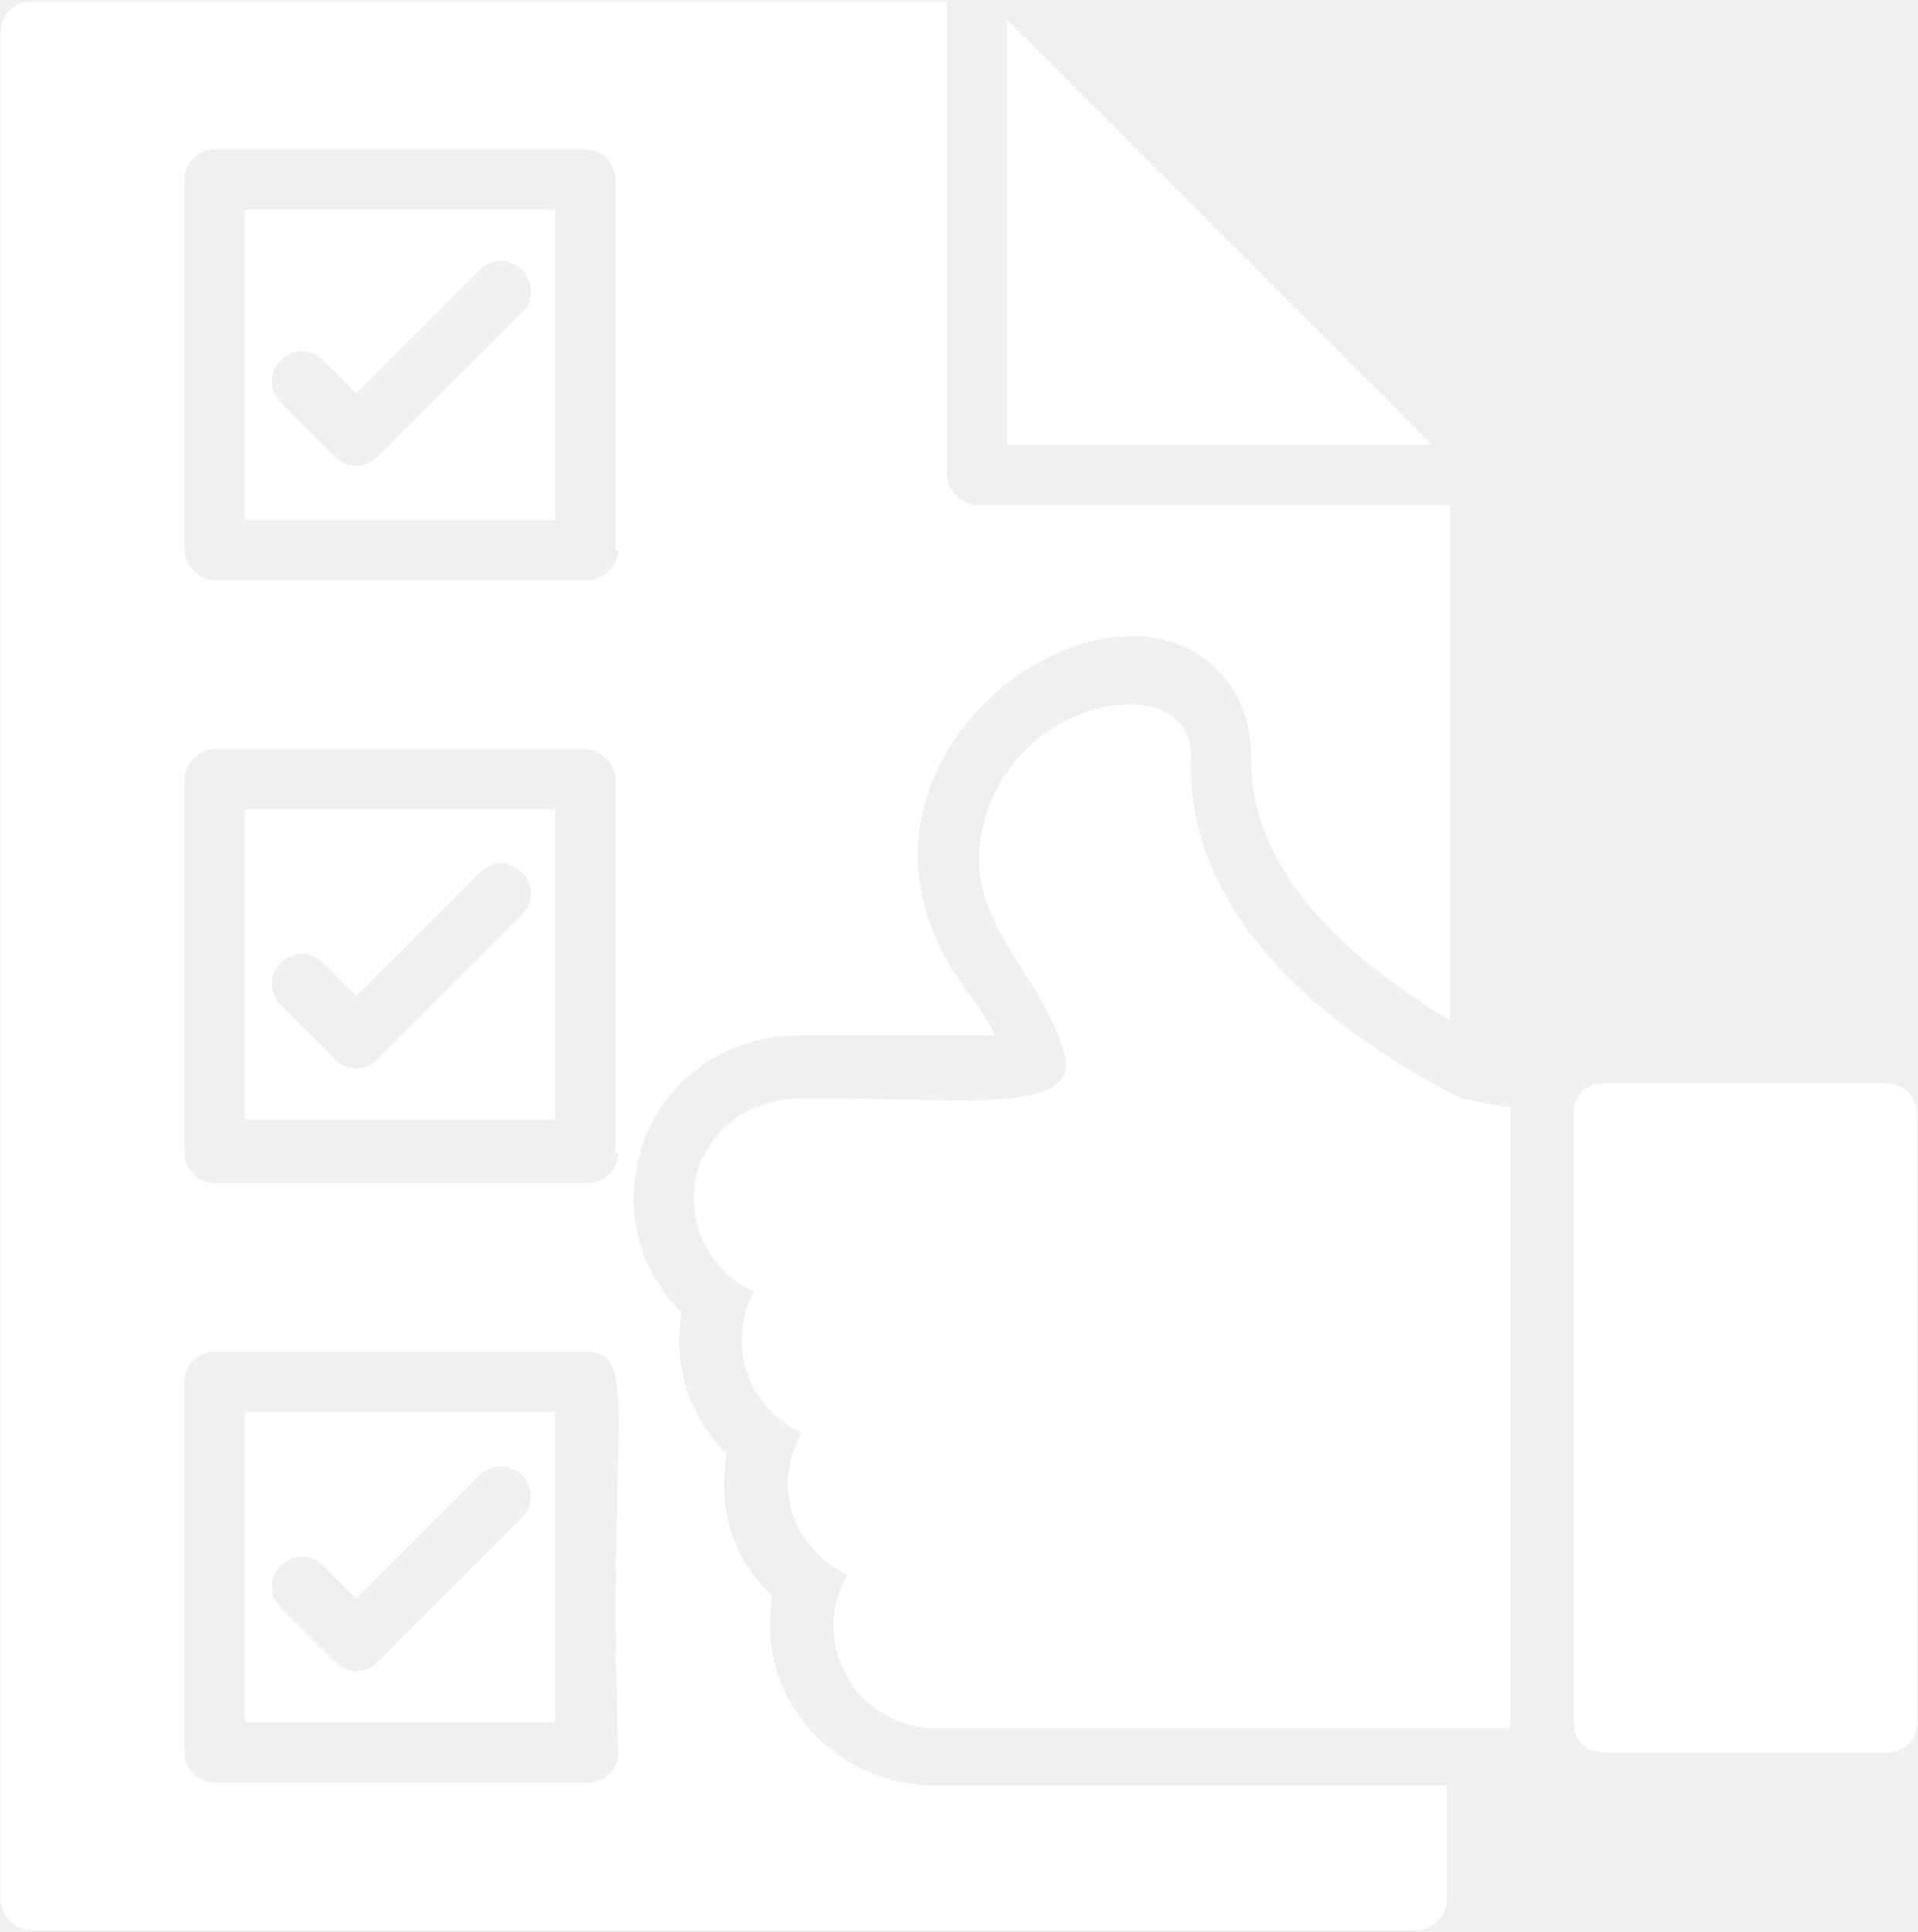
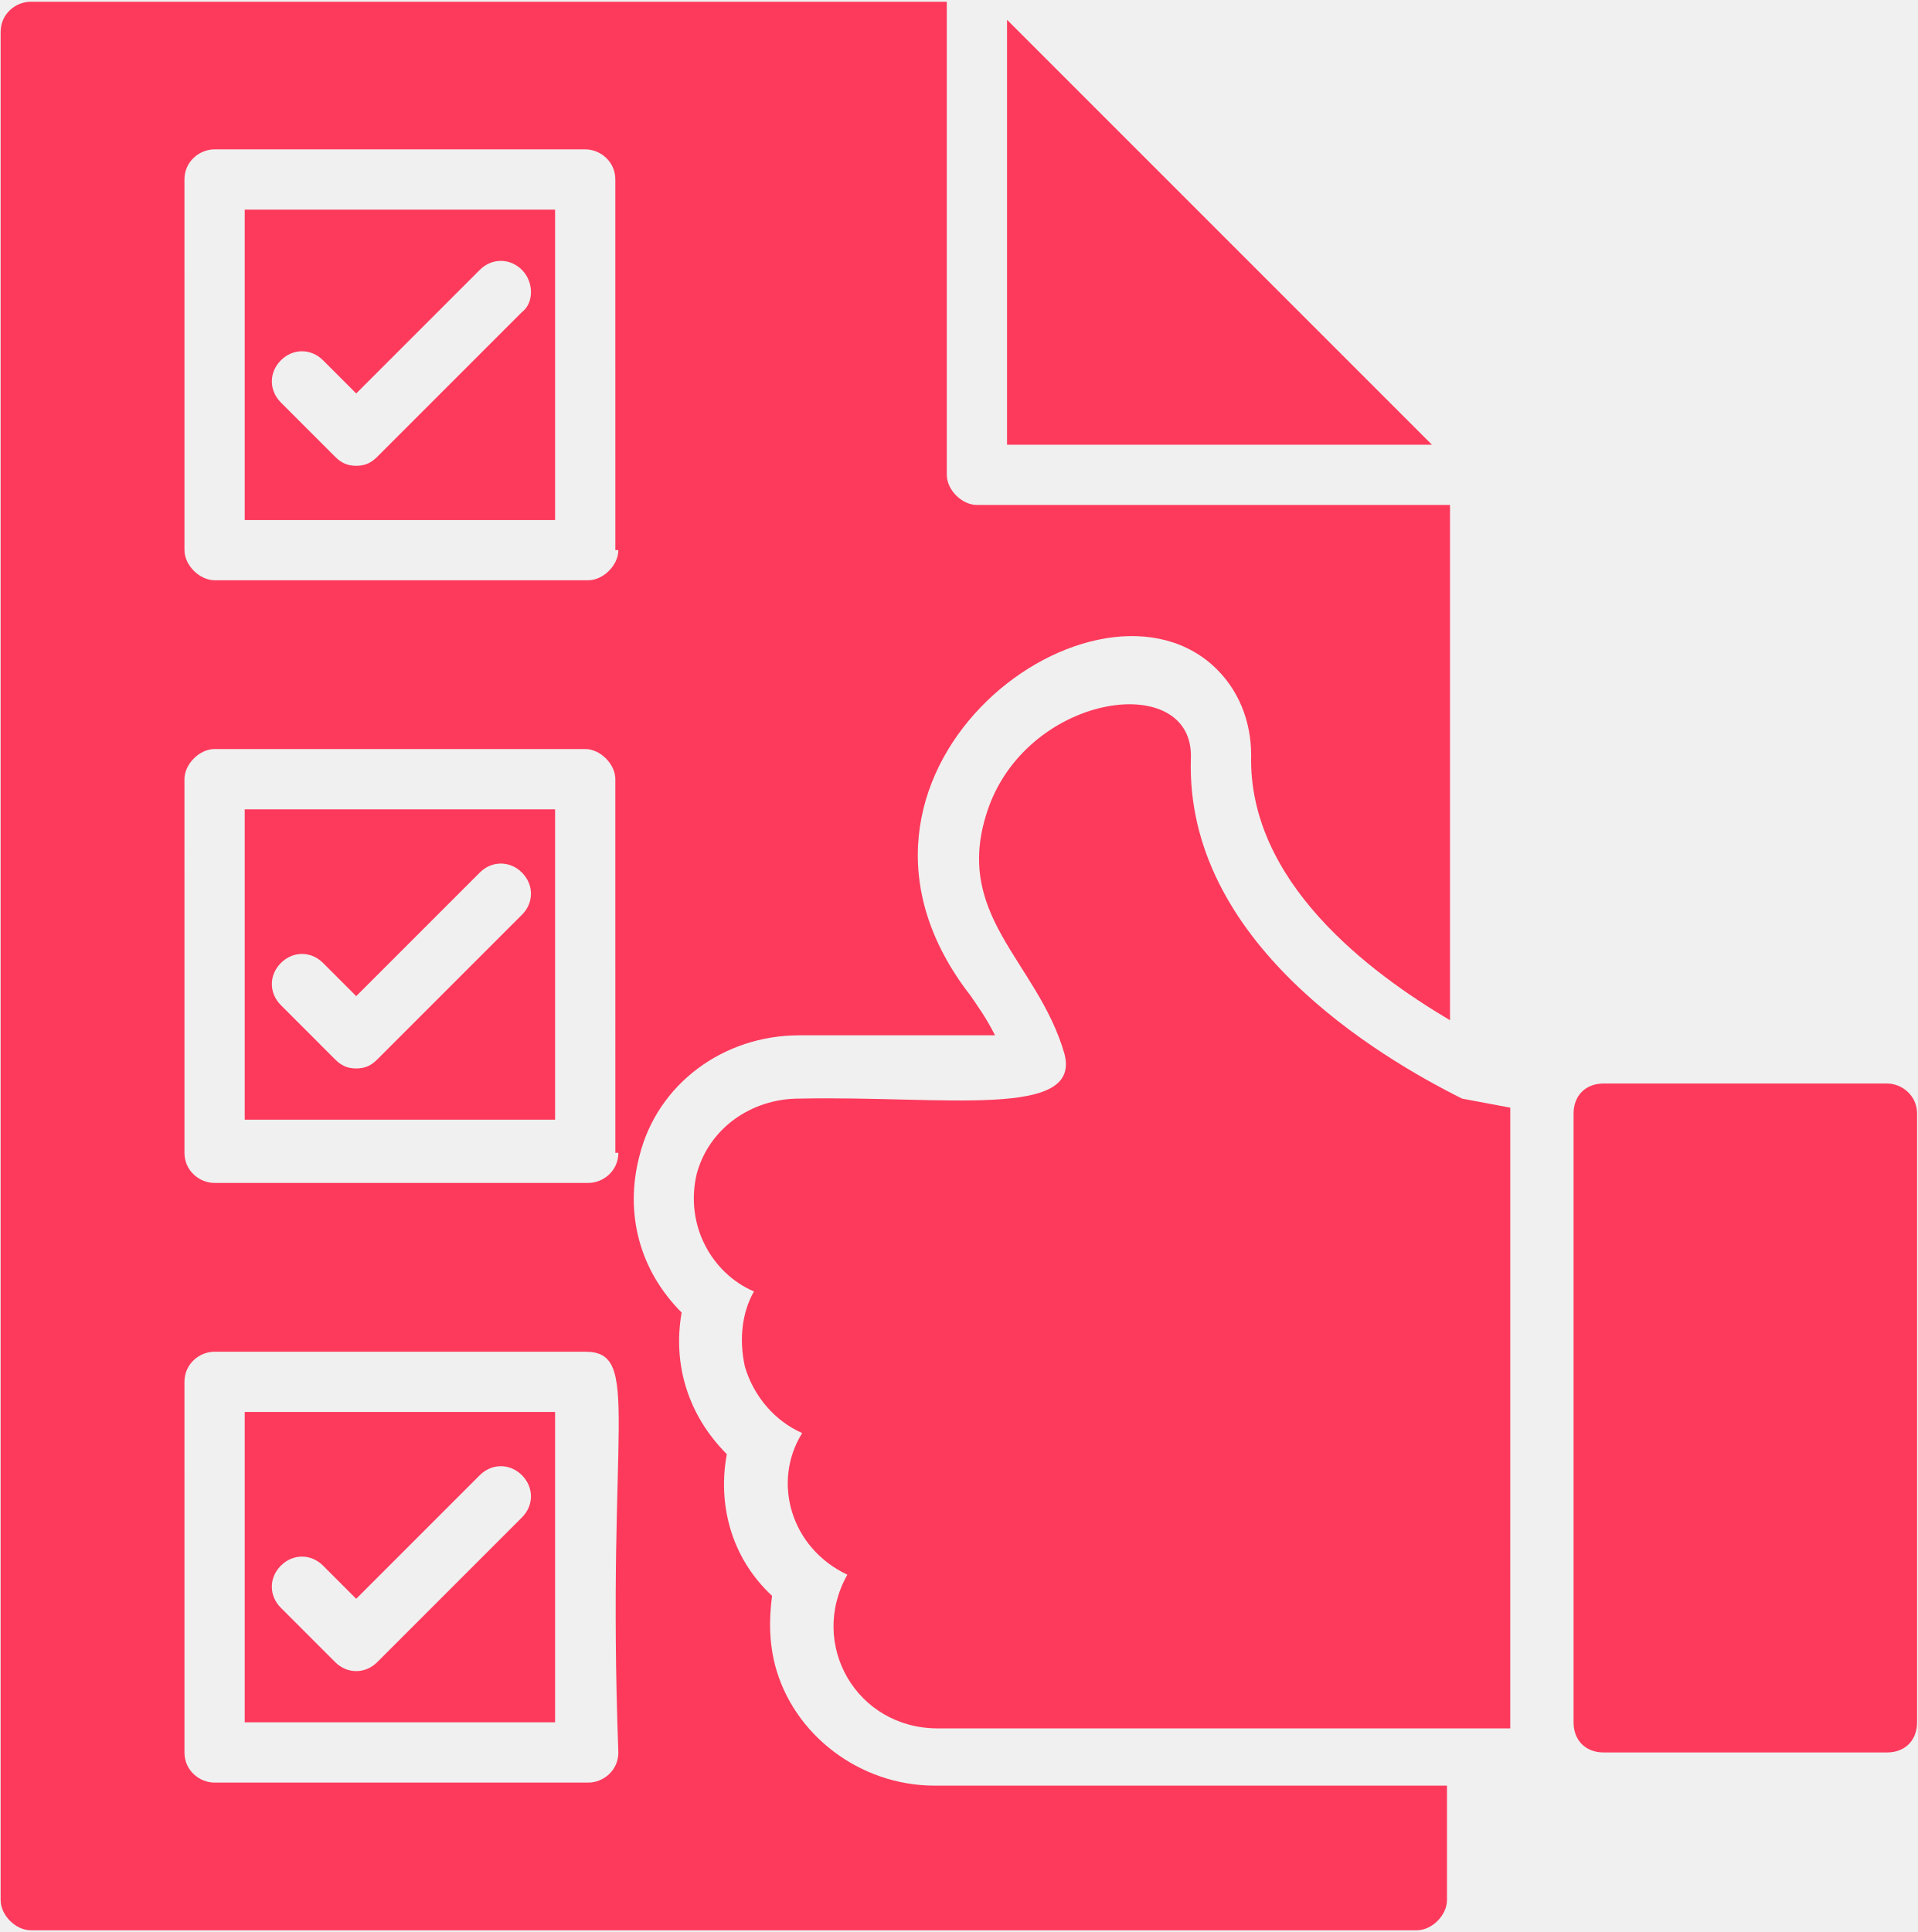
<svg xmlns="http://www.w3.org/2000/svg" width="540" height="544" viewBox="0 0 540 544" fill="none">
-   <path d="M68.91 227.88V315.275H156.305V227.88H68.91ZM146.969 257.575L106.242 298.302C104.547 299.998 102.848 300.849 100.305 300.849C97.758 300.849 96.062 300.002 94.367 298.302L79.094 283.029C75.7 279.635 75.7 274.545 79.094 271.15C82.489 267.756 87.579 267.756 90.973 271.15L100.305 280.486L135.094 245.697C138.489 242.303 143.579 242.303 146.973 245.697C150.364 249.092 150.364 254.186 146.969 257.576L146.969 257.575Z" fill="white" />
-   <path d="M283.57 5.574V125.214H403.21L283.57 5.574Z" fill="white" />
-   <path d="M68.91 397.57V484.965H156.305V397.57H68.91ZM146.969 427.269L106.242 467.996C102.848 471.391 97.758 471.391 94.363 467.996L79.09 452.723C75.696 449.329 75.696 444.239 79.09 440.844C82.485 437.45 87.575 437.45 90.969 440.844L100.301 450.176L135.09 415.387C138.485 411.993 143.575 411.993 146.969 415.387C150.364 418.786 150.364 423.876 146.969 427.27V427.269Z" fill="white" />
-   <path d="M341.271 187.15C348.908 193.939 352.302 203.271 352.302 212.603C351.455 248.24 385.392 273.693 408.302 287.271V142.181H275.092C270.85 142.181 266.608 137.939 266.608 133.697V0.487H8.668C4.426 0.487 0.184 3.881 0.184 8.971V535.031C0.184 539.273 4.426 543.516 8.668 543.516H398.968C403.21 543.516 407.452 539.273 407.452 535.031V502.789H263.212C242.001 502.789 223.333 488.363 218.243 468.851C216.548 462.062 216.548 456.124 217.396 449.335C205.517 438.304 202.123 423.03 204.669 409.456C193.638 398.425 189.396 384.003 191.942 369.577C180.063 357.698 175.821 341.577 180.063 325.456C185.153 305.093 203.821 291.518 225.032 291.518H280.184C277.637 286.428 275.094 283.034 273.395 280.487C225.028 218.546 306.481 156.607 341.27 187.151L341.271 187.15ZM174.121 493.45C174.121 498.54 169.879 501.935 165.637 501.935H60.427C56.185 501.935 51.943 498.54 51.943 493.45L51.939 389.09C51.939 384 56.181 380.606 60.423 380.606H164.783C180.908 380.606 170.724 400.969 174.119 493.456L174.121 493.45ZM174.121 324.6C174.121 329.69 169.879 333.085 165.637 333.085H60.427C56.185 333.085 51.943 329.69 51.943 324.6L51.939 219.39C51.939 215.148 56.181 210.906 60.423 210.906H164.783C169.025 210.906 173.267 215.148 173.267 219.39L173.271 324.6H174.121ZM174.121 154.9C174.121 159.142 169.879 163.385 165.637 163.385H60.427C56.185 163.385 51.943 159.142 51.943 154.9L51.939 50.54C51.939 45.45 56.181 42.056 60.423 42.056H164.783C169.025 42.056 173.267 45.45 173.267 50.54L173.271 154.9H174.121Z" fill="white" />
-   <path d="M68.91 59.031V146.426H156.305V59.031H68.91ZM146.969 87.879L106.242 128.606C104.547 130.302 102.848 131.153 100.305 131.153C97.758 131.153 96.062 130.305 94.367 128.606L79.094 113.333C75.7 109.939 75.7 104.849 79.094 101.454C82.489 98.06 87.579 98.06 90.973 101.454L100.305 110.79L135.094 76.001C138.489 72.607 143.579 72.607 146.973 76.001C150.364 79.396 150.364 85.333 146.969 87.88L146.969 87.879Z" fill="white" />
-   <path d="M425.27 484.97V486.666L264.06 486.67C241.15 486.67 227.576 462.912 238.607 443.397C222.486 435.76 217.396 417.092 225.88 403.518C218.244 400.123 212.306 393.334 209.759 384.85C208.064 377.213 208.912 369.577 212.306 363.639C200.427 358.549 192.79 344.971 196.185 330.549C199.58 317.822 211.458 309.338 225.033 309.338C265.76 308.49 304.791 315.275 299.701 296.611C292.065 270.306 267.459 257.58 278.49 227.037C290.369 194.795 336.185 188.853 335.338 213.463C333.643 265.221 387.943 297.463 411.701 309.342L425.275 311.888V313.584L425.27 484.97Z" fill="white" />
-   <path d="M539.821 313.57V484.96C539.821 490.05 536.426 493.445 531.336 493.445H451.578C446.488 493.445 443.094 490.05 443.094 484.96V313.57C443.094 308.481 446.488 305.086 451.578 305.086H531.336C535.578 305.086 539.821 308.48 539.821 313.57Z" fill="white" />
+   <path d="M68.91 227.88V315.275H156.305V227.88H68.91ZM146.969 257.575L106.242 298.302C104.547 299.998 102.848 300.849 100.305 300.849C97.758 300.849 96.062 300.002 94.367 298.302L79.094 283.029C75.7 279.635 75.7 274.545 79.094 271.15C82.489 267.756 87.579 267.756 90.973 271.15L100.305 280.486L135.094 245.697C138.489 242.303 143.579 242.303 146.973 245.697C150.364 249.092 150.364 254.186 146.969 257.576L146.969 257.575Z" fill="#FD3A5C" />
+   <path d="M283.57 5.574V125.214H403.21L283.57 5.574Z" fill="#FD3A5C" />
+   <path d="M68.91 397.57V484.965H156.305V397.57H68.91ZM146.969 427.269L106.242 467.996C102.848 471.391 97.758 471.391 94.363 467.996L79.09 452.723C75.696 449.329 75.696 444.239 79.09 440.844C82.485 437.45 87.575 437.45 90.969 440.844L100.301 450.176L135.09 415.387C138.485 411.993 143.575 411.993 146.969 415.387C150.364 418.786 150.364 423.876 146.969 427.27V427.269Z" fill="#FD3A5C" />
+   <path d="M341.271 187.15C348.908 193.939 352.302 203.271 352.302 212.603C351.455 248.24 385.392 273.693 408.302 287.271V142.181H275.092C270.85 142.181 266.608 137.939 266.608 133.697V0.487H8.668C4.426 0.487 0.184 3.881 0.184 8.971V535.031C0.184 539.273 4.426 543.516 8.668 543.516H398.968C403.21 543.516 407.452 539.273 407.452 535.031V502.789H263.212C242.001 502.789 223.333 488.363 218.243 468.851C216.548 462.062 216.548 456.124 217.396 449.335C205.517 438.304 202.123 423.03 204.669 409.456C193.638 398.425 189.396 384.003 191.942 369.577C180.063 357.698 175.821 341.577 180.063 325.456C185.153 305.093 203.821 291.518 225.032 291.518H280.184C277.637 286.428 275.094 283.034 273.395 280.487C225.028 218.546 306.481 156.607 341.27 187.151L341.271 187.15ZM174.121 493.45C174.121 498.54 169.879 501.935 165.637 501.935H60.427C56.185 501.935 51.943 498.54 51.943 493.45L51.939 389.09C51.939 384 56.181 380.606 60.423 380.606H164.783C180.908 380.606 170.724 400.969 174.119 493.456L174.121 493.45ZM174.121 324.6C174.121 329.69 169.879 333.085 165.637 333.085H60.427C56.185 333.085 51.943 329.69 51.943 324.6L51.939 219.39C51.939 215.148 56.181 210.906 60.423 210.906H164.783C169.025 210.906 173.267 215.148 173.267 219.39L173.271 324.6H174.121ZM174.121 154.9C174.121 159.142 169.879 163.385 165.637 163.385H60.427C56.185 163.385 51.943 159.142 51.943 154.9L51.939 50.54C51.939 45.45 56.181 42.056 60.423 42.056H164.783C169.025 42.056 173.267 45.45 173.267 50.54L173.271 154.9H174.121Z" fill="#FD3A5C" />
+   <path d="M68.91 59.031V146.426H156.305V59.031H68.91ZM146.969 87.879L106.242 128.606C104.547 130.302 102.848 131.153 100.305 131.153C97.758 131.153 96.062 130.305 94.367 128.606L79.094 113.333C75.7 109.939 75.7 104.849 79.094 101.454C82.489 98.06 87.579 98.06 90.973 101.454L100.305 110.79L135.094 76.001C138.489 72.607 143.579 72.607 146.973 76.001C150.364 79.396 150.364 85.333 146.969 87.88L146.969 87.879Z" fill="#FD3A5C" />
+   <path d="M425.27 484.97V486.666L264.06 486.67C241.15 486.67 227.576 462.912 238.607 443.397C222.486 435.76 217.396 417.092 225.88 403.518C218.244 400.123 212.306 393.334 209.759 384.85C208.064 377.213 208.912 369.577 212.306 363.639C200.427 358.549 192.79 344.971 196.185 330.549C199.58 317.822 211.458 309.338 225.033 309.338C265.76 308.49 304.791 315.275 299.701 296.611C292.065 270.306 267.459 257.58 278.49 227.037C290.369 194.795 336.185 188.853 335.338 213.463C333.643 265.221 387.943 297.463 411.701 309.342L425.275 311.888V313.584L425.27 484.97Z" fill="#FD3A5C" />
+   <path d="M539.821 313.57V484.96C539.821 490.05 536.426 493.445 531.336 493.445H451.578C446.488 493.445 443.094 490.05 443.094 484.96V313.57C443.094 308.481 446.488 305.086 451.578 305.086H531.336C535.578 305.086 539.821 308.48 539.821 313.57Z" fill="#FD3A5C" />
</svg>
